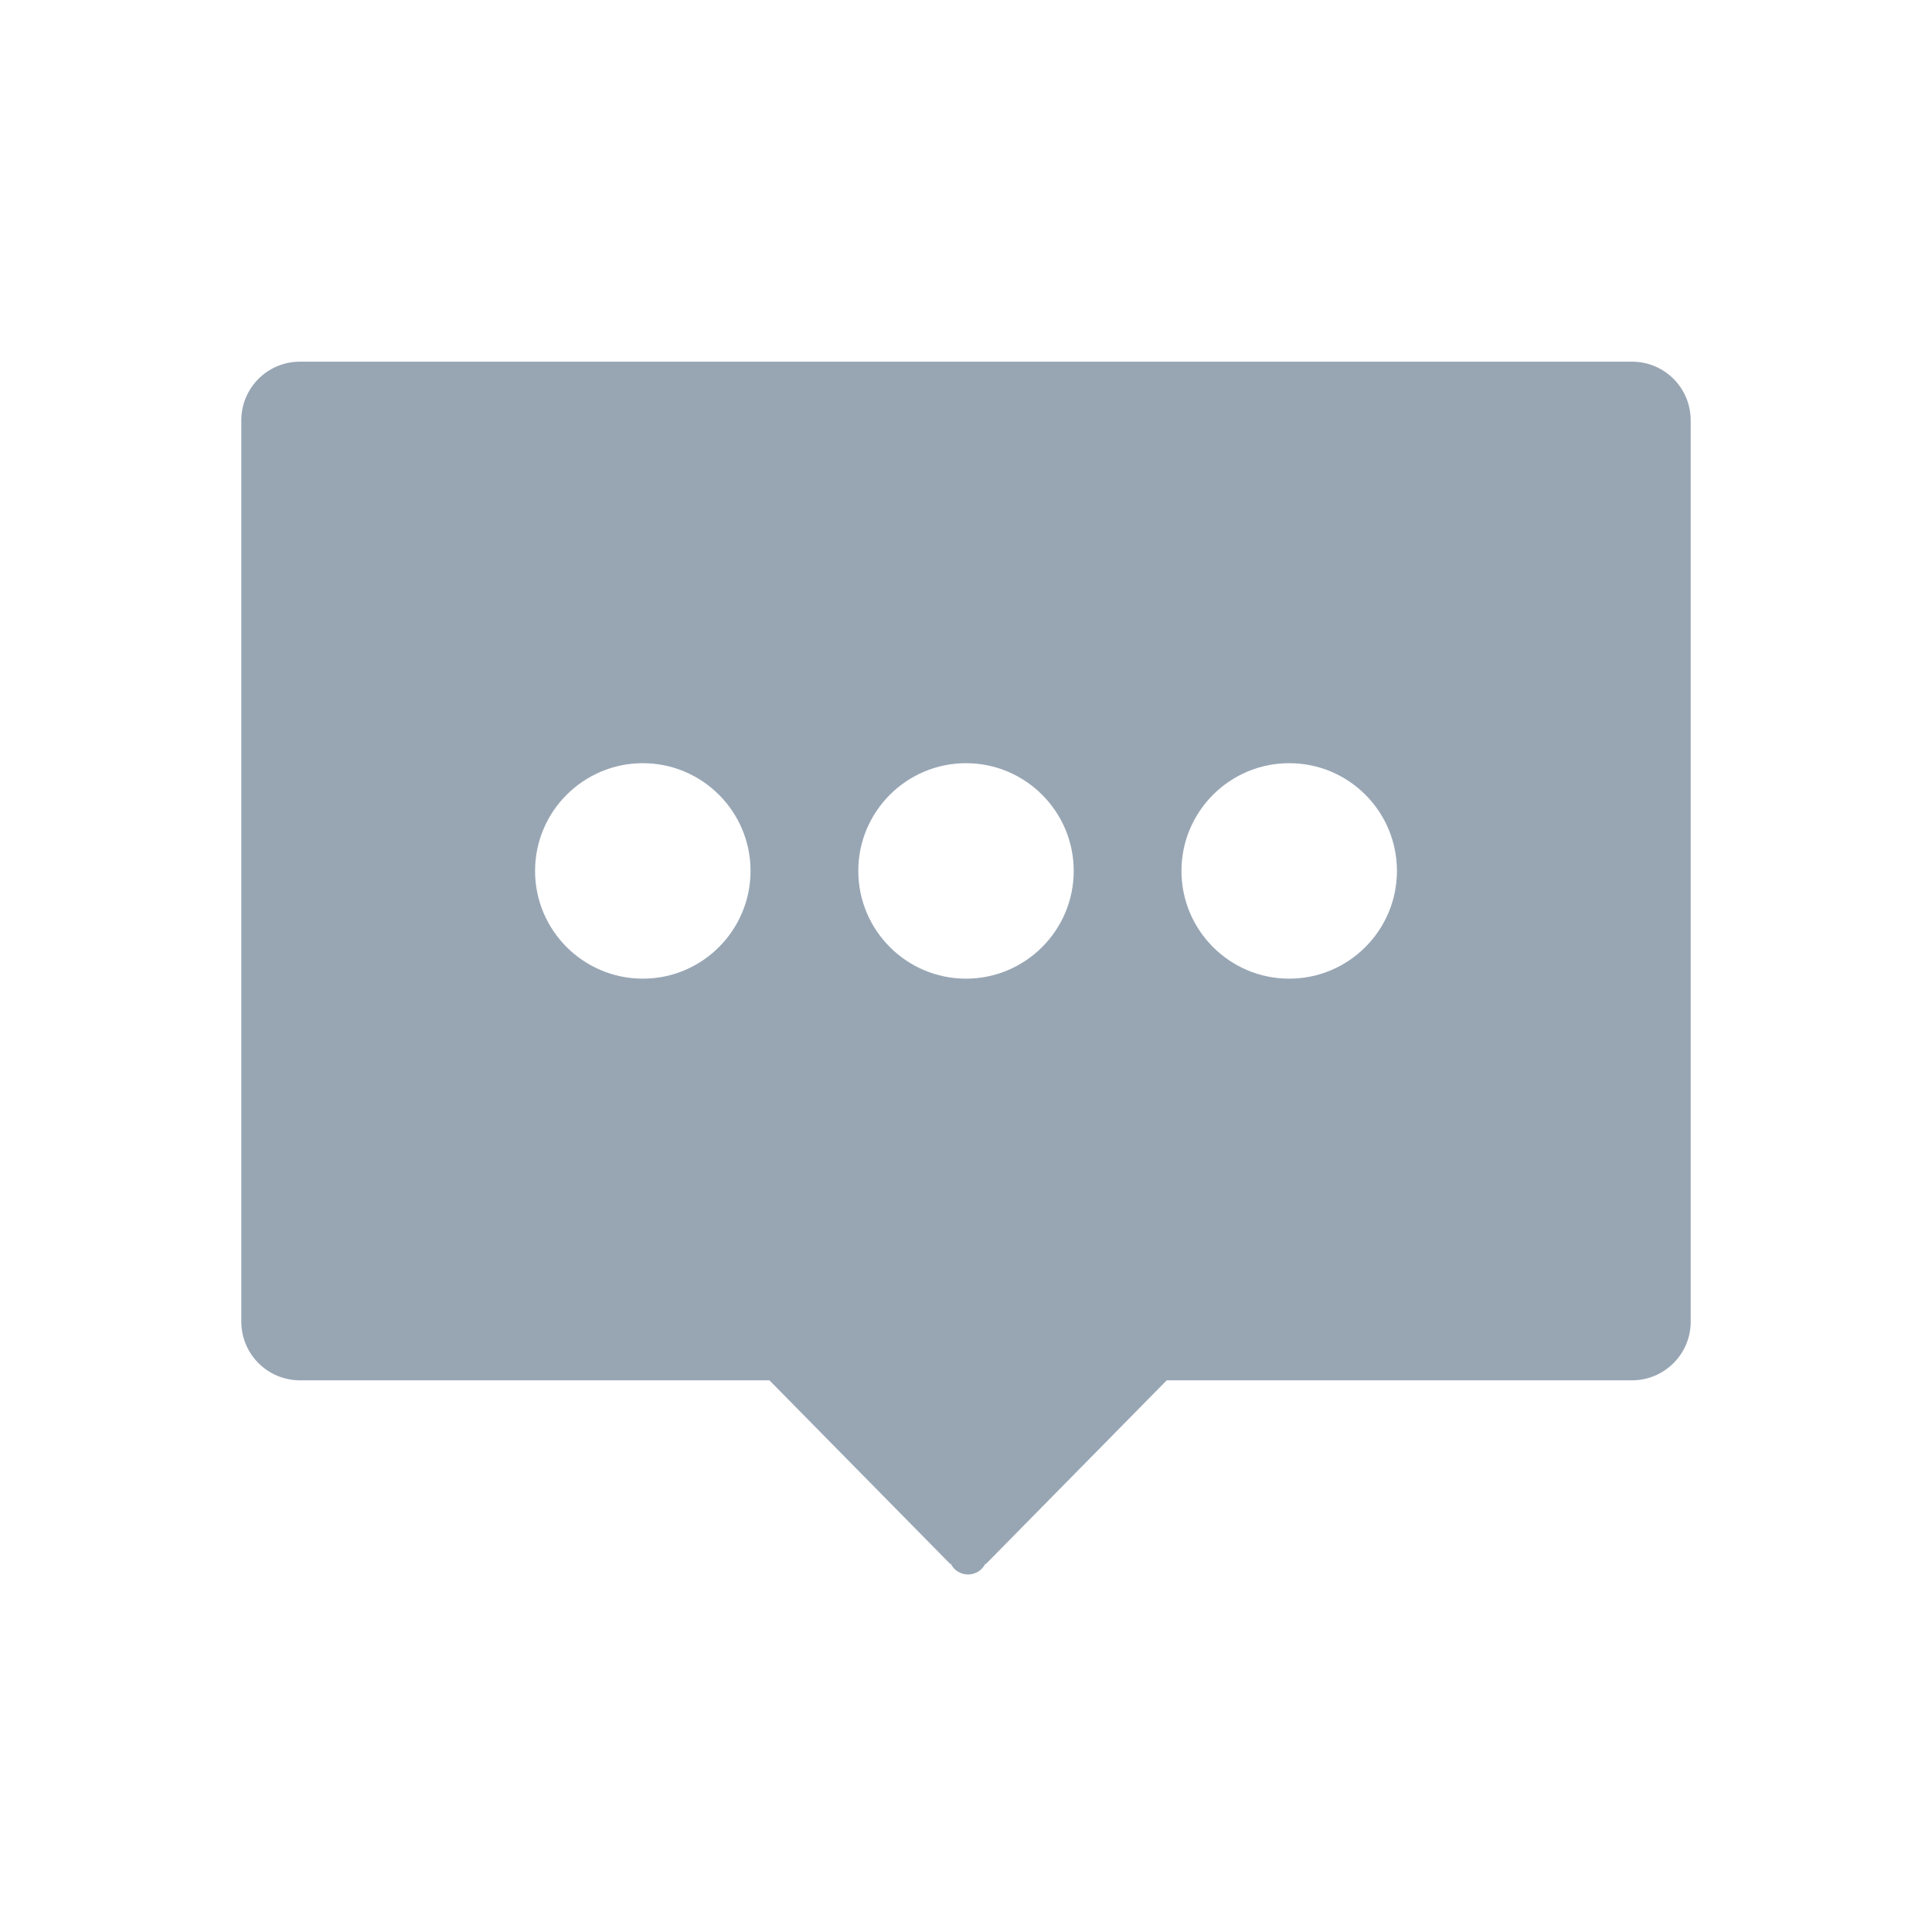
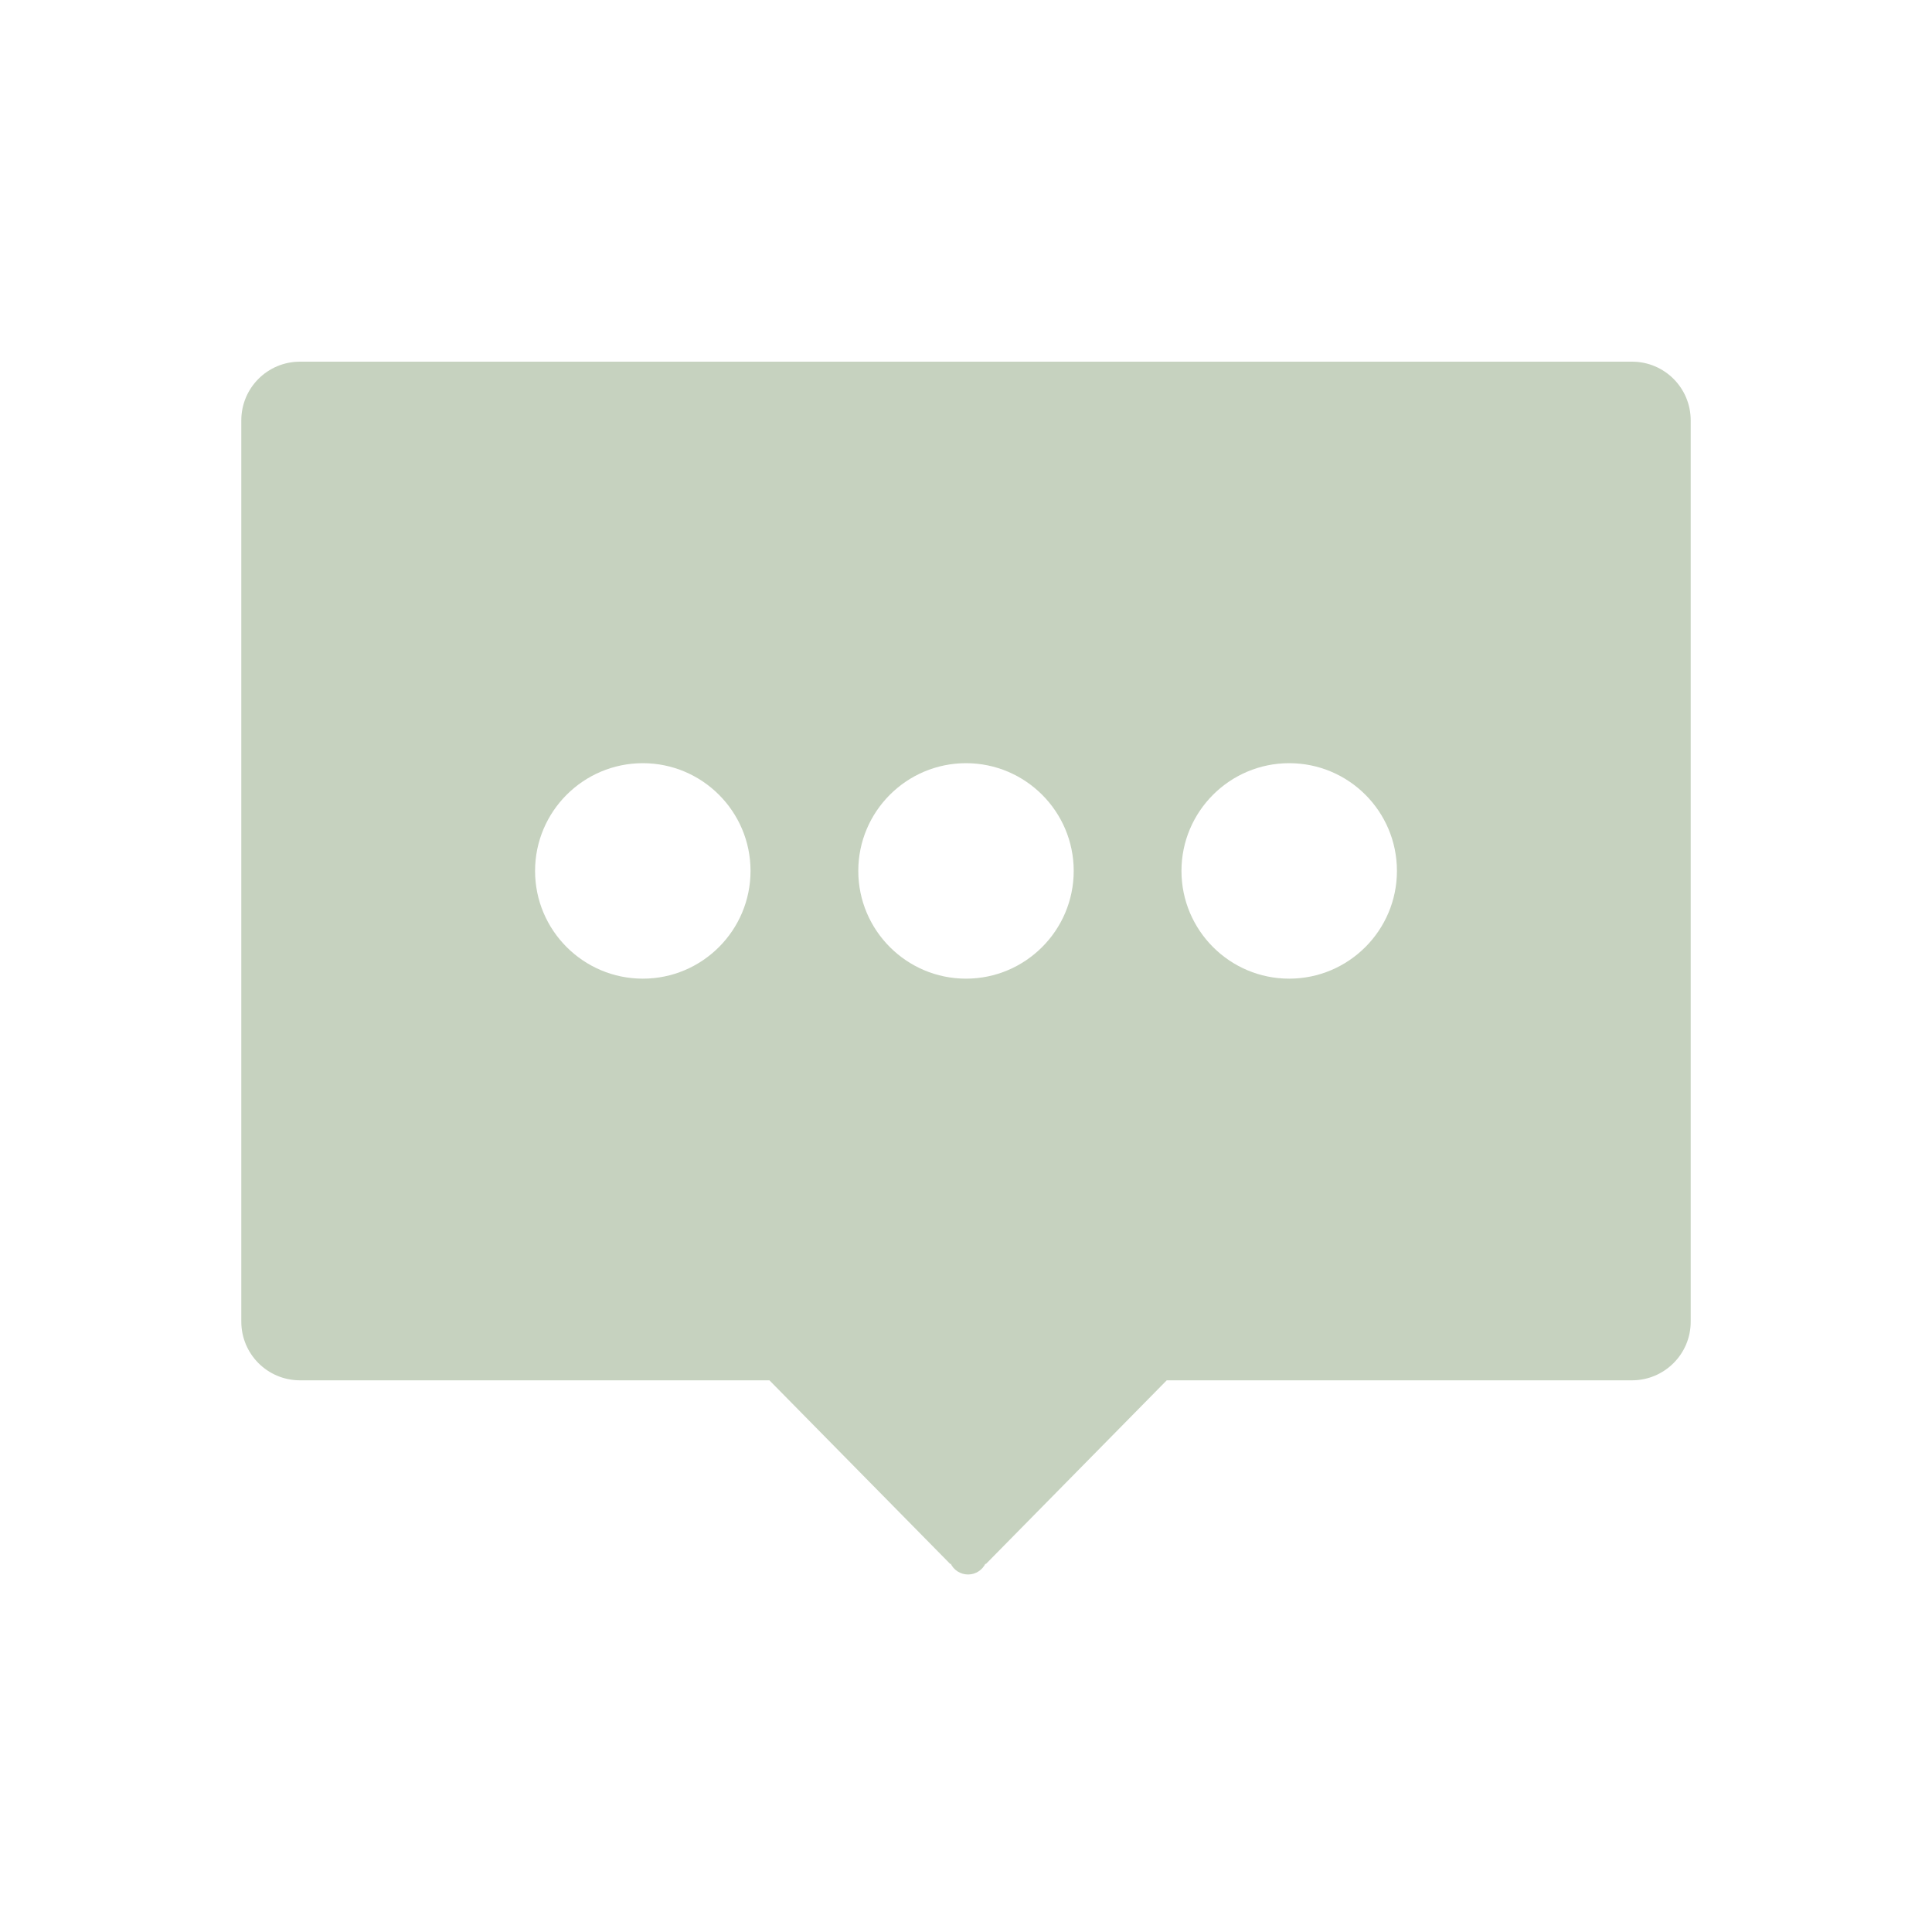
<svg xmlns="http://www.w3.org/2000/svg" width="40" height="40" viewBox="0 0 40 40" fill="none">
-   <path d="M33.789 28.578H24.156L20.406 32.387V32.367C20.34 32.504 20.203 32.598 20.043 32.598C19.883 32.598 19.742 32.504 19.68 32.367V32.387L15.93 28.578H6.211C5.539 28.578 4.996 28.035 4.996 27.363V8.703C4.996 8.031 5.539 7.488 6.211 7.488H33.789C34.461 7.488 35.004 8.031 35.004 8.703V27.359C35.008 28.031 34.461 28.578 33.789 28.578ZM13.309 15.801C12.078 15.801 11.078 16.801 11.078 18.031C11.078 19.262 12.078 20.262 13.309 20.262C14.539 20.262 15.539 19.262 15.539 18.031C15.539 16.801 14.539 15.801 13.309 15.801ZM20 15.801C18.77 15.801 17.77 16.801 17.77 18.031C17.77 19.262 18.77 20.262 20 20.262C21.23 20.262 22.23 19.262 22.23 18.031C22.23 16.801 21.23 15.801 20 15.801ZM26.691 15.801C25.461 15.801 24.461 16.801 24.461 18.031C24.461 19.262 25.461 20.262 26.691 20.262C27.922 20.262 28.922 19.262 28.922 18.031C28.922 16.801 27.926 15.801 26.691 15.801Z" fill="#98A6B4" />
+   <path d="M33.789 28.578H24.156L20.406 32.387V32.367C20.34 32.504 20.203 32.598 20.043 32.598C19.883 32.598 19.742 32.504 19.68 32.367V32.387L15.93 28.578H6.211C5.539 28.578 4.996 28.035 4.996 27.363V8.703C4.996 8.031 5.539 7.488 6.211 7.488H33.789C34.461 7.488 35.004 8.031 35.004 8.703V27.359C35.008 28.031 34.461 28.578 33.789 28.578ZM13.309 15.801C12.078 15.801 11.078 16.801 11.078 18.031C11.078 19.262 12.078 20.262 13.309 20.262C14.539 20.262 15.539 19.262 15.539 18.031C15.539 16.801 14.539 15.801 13.309 15.801ZM20 15.801C18.77 15.801 17.77 16.801 17.77 18.031C17.77 19.262 18.77 20.262 20 20.262C21.23 20.262 22.23 19.262 22.23 18.031C22.23 16.801 21.23 15.801 20 15.801ZM26.691 15.801C25.461 15.801 24.461 16.801 24.461 18.031C24.461 19.262 25.461 20.262 26.691 20.262C27.922 20.262 28.922 19.262 28.922 18.031C28.922 16.801 27.926 15.801 26.691 15.801Z" fill="#C6D2BF" />
</svg>
